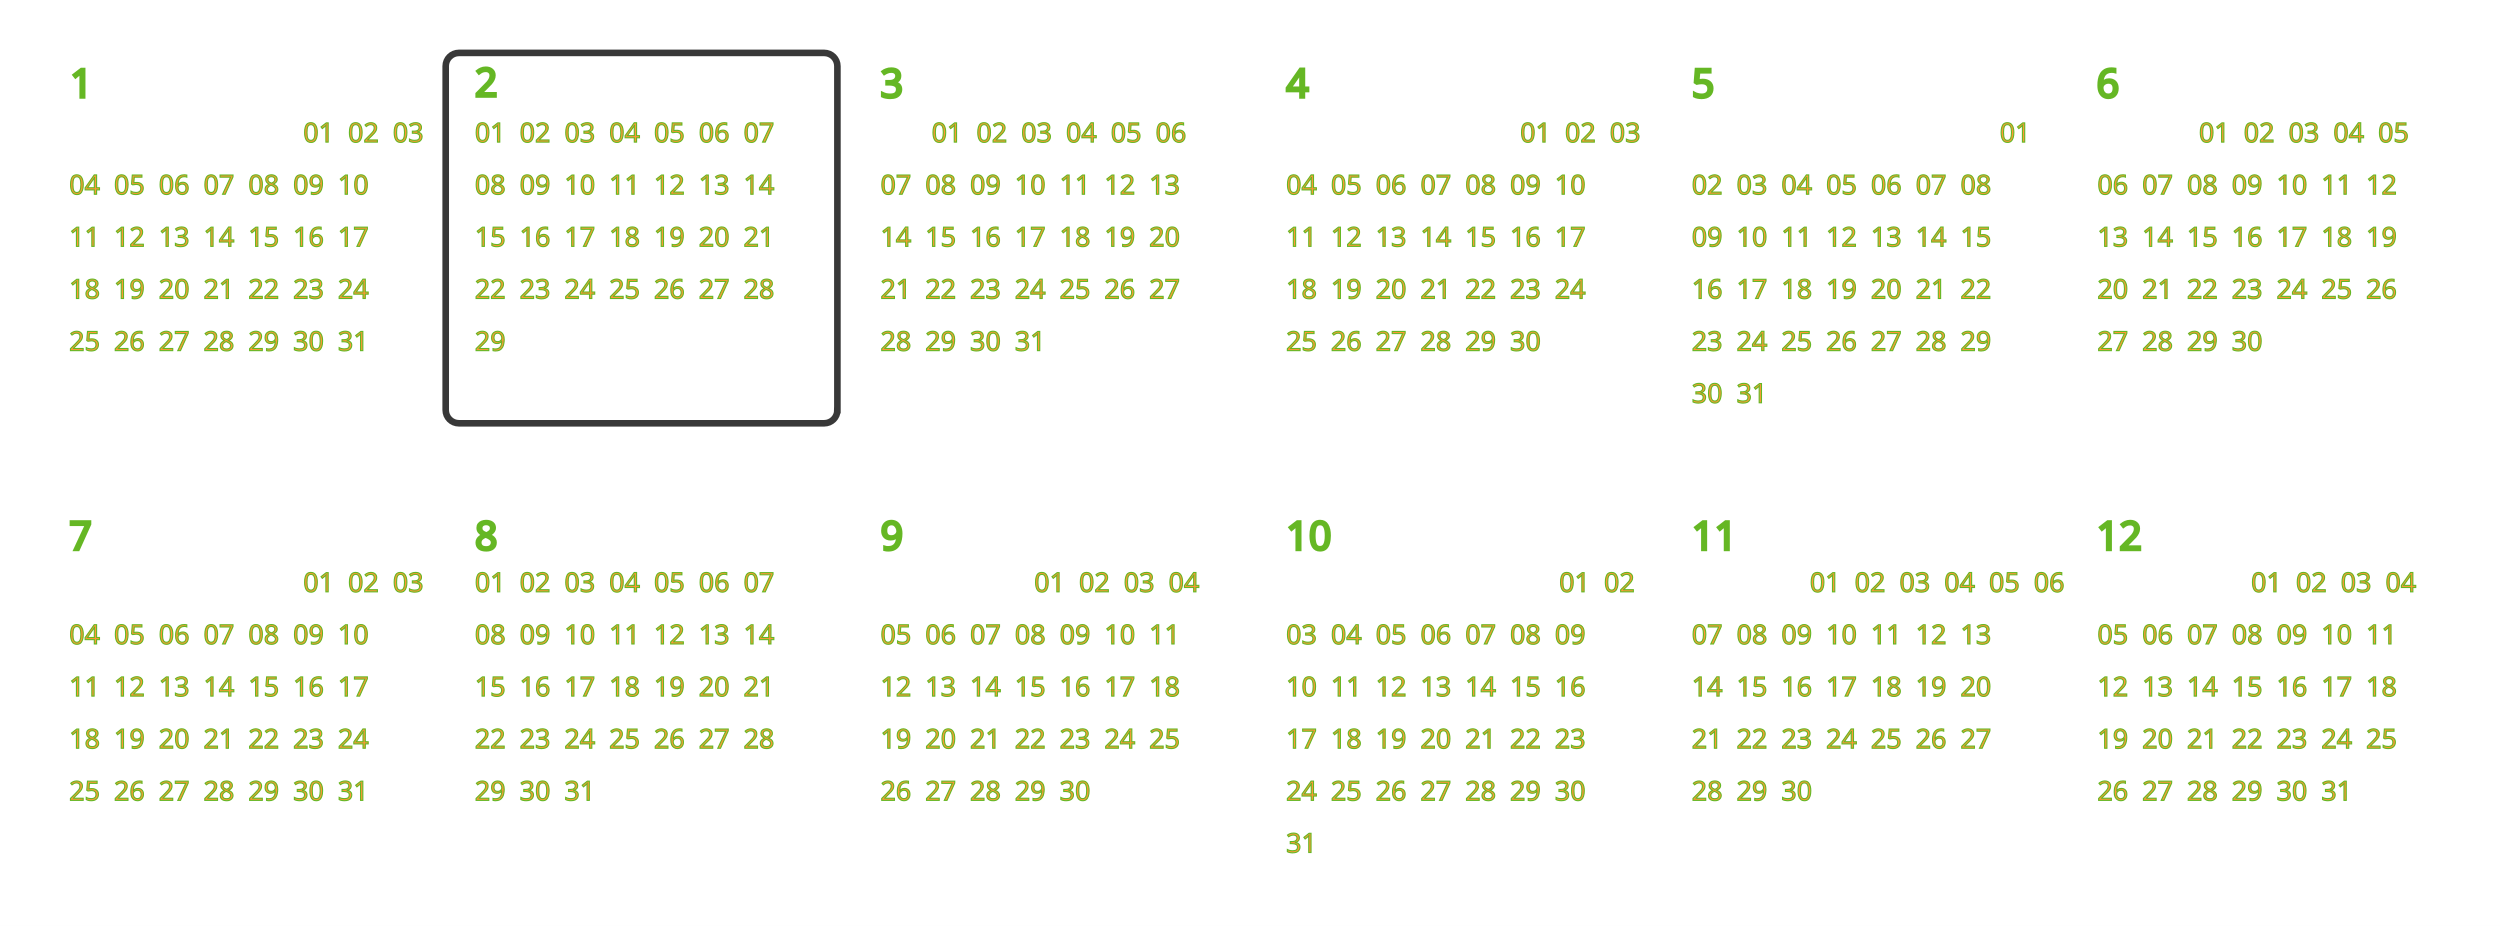
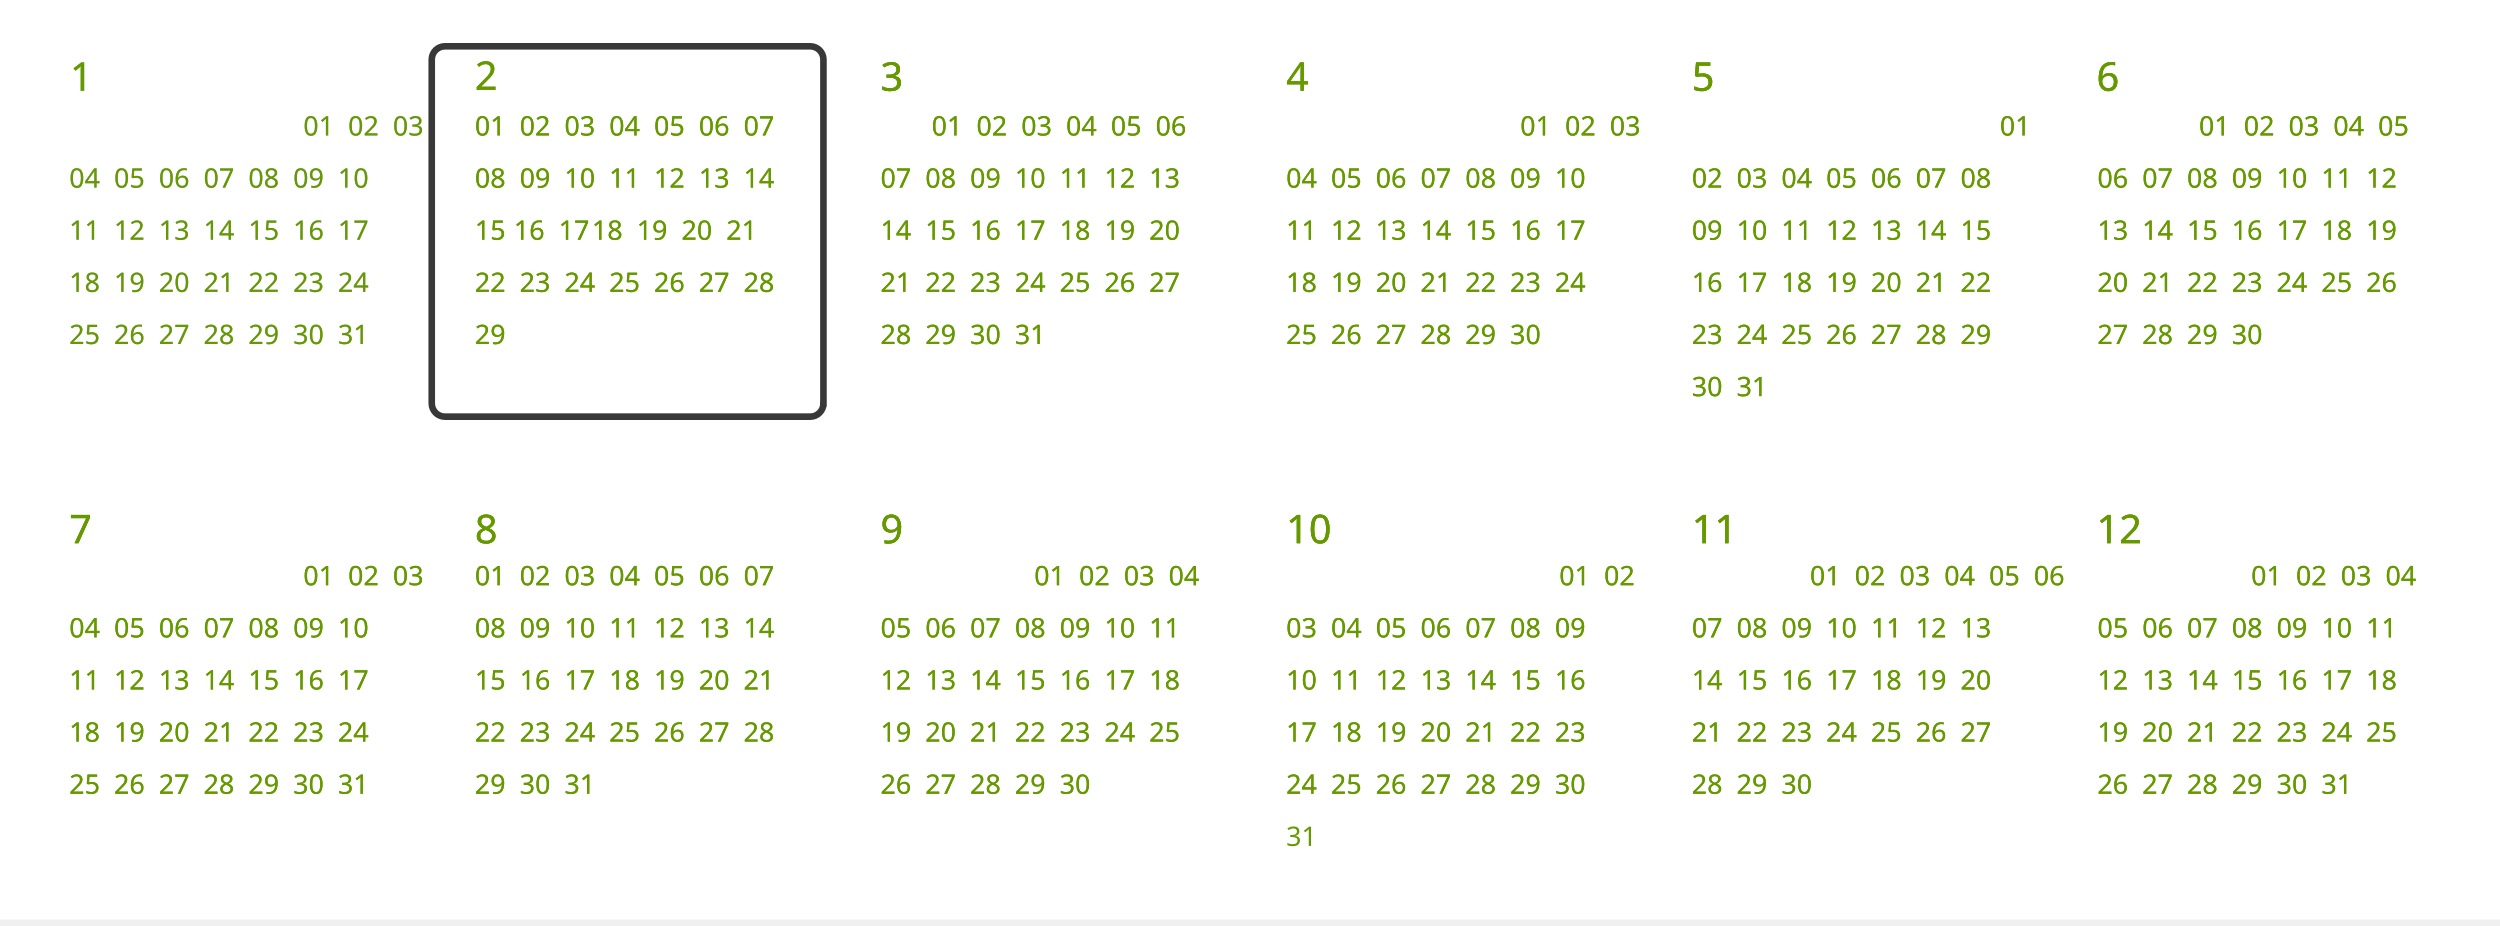
- <svg xmlns="http://www.w3.org/2000/svg" version="1.1" x="0px" y="0px" width="378px" height="140px" viewBox="0 0 378 140" style="enable-background:new 0 0 378 140;" xml:space="preserve">
-   <style type="text/css">
- 
- 
- </style>
-   <g id="Layer_4" style="display:none;">
-     <rect x="6.057" y="8" style="display:inline;fill:none;stroke:#383838;" width="59.223" height="56" />
-     <rect x="67.39" y="8" style="display:inline;fill:none;stroke:#383838;" width="59.224" height="56" />
-     <rect x="128.723" y="8" style="display:inline;fill:none;stroke:#383838;" width="59.223" height="56" />
-     <rect x="190.055" y="8" style="display:inline;fill:none;stroke:#383838;" width="59.223" height="56" />
-     <rect x="251.387" y="8" style="display:inline;fill:none;stroke:#383838;" width="59.223" height="56" />
-     <rect x="312.719" y="8" style="display:inline;fill:none;stroke:#383838;" width="59.225" height="56" />
-     <rect x="6.057" y="76.001" style="display:inline;fill:none;stroke:#383838;" width="59.223" height="56" />
-     <rect x="67.39" y="76.001" style="display:inline;fill:none;stroke:#383838;" width="59.224" height="56" />
-     <rect x="128.723" y="76.001" style="display:inline;fill:none;stroke:#383838;" width="59.223" height="56" />
-     <rect x="190.055" y="76.001" style="display:inline;fill:none;stroke:#383838;" width="59.223" height="56" />
-     <rect x="251.387" y="76.001" style="display:inline;fill:none;stroke:#383838;" width="59.223" height="56" />
-     <rect x="312.719" y="76.001" style="display:inline;fill:none;stroke:#383838;" width="59.225" height="56" />
+ <svg xmlns="http://www.w3.org/2000/svg" version="1.1" id="Calque_1" x="0px" y="0px" width="378px" height="140px" viewBox="0 0 378 140" enable-background="new 0 0 378 140" xml:space="preserve">
+   <g id="Layer_4" display="none">
+     <rect x="6.057" y="8" display="inline" fill="none" stroke="#383838" width="59.223" height="56" />
+     <rect x="67.39" y="8" display="inline" fill="none" stroke="#383838" width="59.224" height="56" />
+     <rect x="128.723" y="8" display="inline" fill="none" stroke="#383838" width="59.223" height="56" />
+     <rect x="190.055" y="8" display="inline" fill="none" stroke="#383838" width="59.223" height="56" />
+     <rect x="251.387" y="8" display="inline" fill="none" stroke="#383838" width="59.224" height="56" />
+     <rect x="312.719" y="8" display="inline" fill="none" stroke="#383838" width="59.226" height="56" />
+     <rect x="6.057" y="76.001" display="inline" fill="none" stroke="#383838" width="59.223" height="56" />
+     <rect x="67.39" y="76.001" display="inline" fill="none" stroke="#383838" width="59.224" height="56" />
+     <rect x="128.723" y="76.001" display="inline" fill="none" stroke="#383838" width="59.223" height="56" />
+     <rect x="190.055" y="76.001" display="inline" fill="none" stroke="#383838" width="59.223" height="56" />
+     <rect x="251.387" y="76.001" display="inline" fill="none" stroke="#383838" width="59.224" height="56" />
+     <rect x="312.719" y="76.001" display="inline" fill="none" stroke="#383838" width="59.226" height="56" />
  </g>
  <g id="Layer_2">
    <g>
-       <rect style="fill:none;" width="378" height="140" />
-       <rect style="fill:#FFFFFF;" width="378" height="140" />
+       <rect y="-1" fill="#FFFFFF" width="378" height="140" />
+       <rect y="-1" fill="#FFFFFF" width="378" height="140" />
    </g>
  </g>
  <g id="Layer_3">
-     <text transform="matrix(1 0 0 1 71.7969 89.4883)">
-       <tspan x="0" y="0" style="fill:#FF9934;stroke:#65B724;stroke-width:0.17; font-family:'Myriad-Roman'; font-size:4.069;">01  02  03  04  05  06  07</tspan>
-       <tspan x="0" y="7.883" style="fill:#FF9934;stroke:#65B724;stroke-width:0.17; font-family:'Myriad-Roman'; font-size:4.069;">08  09  10  11  12  13  14</tspan>
-       <tspan x="0" y="15.766" style="fill:#FF9934;stroke:#65B724;stroke-width:0.17; font-family:'Myriad-Roman'; font-size:4.069;">15  16  17  18  19  20  21  </tspan>
-       <tspan x="0" y="23.647" style="fill:#FF9934;stroke:#65B724;stroke-width:0.17; font-family:'Myriad-Roman'; font-size:4.069;">22  23  24  25  26  27  28  </tspan>
-       <tspan x="0" y="31.53" style="fill:#FF9934;stroke:#65B724;stroke-width:0.17; font-family:'Myriad-Roman'; font-size:4.069;">29  30  31</tspan>
-     </text>
-     <text transform="matrix(1 0 0 1 10.4639 89.4883)">
-       <tspan x="0" y="0" style="fill:#FF9934;stroke:#65B724;stroke-width:0.17; font-family:'Myriad-Roman'; font-size:4.069; letter-spacing:34;">	</tspan>
-       <tspan x="35.392" y="0" style="fill:#FF9934;stroke:#65B724;stroke-width:0.17; font-family:'Myriad-Roman'; font-size:4.069;">01  02  03</tspan>
-       <tspan x="0" y="7.883" style="fill:#FF9934;stroke:#65B724;stroke-width:0.17; font-family:'Myriad-Roman'; font-size:4.069;">04  05  06  07  08  09  10</tspan>
-       <tspan x="0" y="15.766" style="fill:#FF9934;stroke:#65B724;stroke-width:0.17; font-family:'Myriad-Roman'; font-size:4.069;">11  12  13  14  15  16  17</tspan>
-       <tspan x="0" y="23.647" style="fill:#FF9934;stroke:#65B724;stroke-width:0.17; font-family:'Myriad-Roman'; font-size:4.069;">18  19  20  21  22  23  24</tspan>
-       <tspan x="0" y="31.53" style="fill:#FF9934;stroke:#65B724;stroke-width:0.17; font-family:'Myriad-Roman'; font-size:4.069;">25  26  27  28  29  30  31</tspan>
-     </text>
-     <text transform="matrix(1 0 0 1 133.1299 89.4883)">
-       <tspan x="0" y="0" style="fill:#FF9934;stroke:#65B724;stroke-width:0.17; font-family:'Myriad-Roman'; font-size:4.069; letter-spacing:22;">	</tspan>
-       <tspan x="23.242" y="0" style="fill:#FF9934;stroke:#65B724;stroke-width:0.17; font-family:'Myriad-Roman'; font-size:4.069;">01  02  03  04  </tspan>
-       <tspan x="0" y="7.883" style="fill:#FF9934;stroke:#65B724;stroke-width:0.17; font-family:'Myriad-Roman'; font-size:4.069;">05  06  07  08  09  10  11  </tspan>
-       <tspan x="0" y="15.766" style="fill:#FF9934;stroke:#65B724;stroke-width:0.17; font-family:'Myriad-Roman'; font-size:4.069;">12  13  14  15  16  17  18  </tspan>
-       <tspan x="0" y="23.647" style="fill:#FF9934;stroke:#65B724;stroke-width:0.17; font-family:'Myriad-Roman'; font-size:4.069;">19  20  21  22  23  24  25  </tspan>
-       <tspan x="0" y="31.53" style="fill:#FF9934;stroke:#65B724;stroke-width:0.17; font-family:'Myriad-Roman'; font-size:4.069;">26  27  28  29  30  </tspan>
-     </text>
-     <text transform="matrix(1 0 0 1 194.4619 89.4883)">
-       <tspan x="0" y="0" style="fill:#FF9934;stroke:#65B724;stroke-width:0.17; font-family:'Myriad-Roman'; font-size:4.069; letter-spacing:40;">	</tspan>
-       <tspan x="41.291" y="0" style="fill:#FF9934;stroke:#65B724;stroke-width:0.17; font-family:'Myriad-Roman'; font-size:4.069;">01  02</tspan>
-       <tspan x="0" y="7.883" style="fill:#FF9934;stroke:#65B724;stroke-width:0.17; font-family:'Myriad-Roman'; font-size:4.069;">03  04  05  06  07  08  09  </tspan>
-       <tspan x="0" y="15.766" style="fill:#FF9934;stroke:#65B724;stroke-width:0.17; font-family:'Myriad-Roman'; font-size:4.069;">10  11  12  13  14  15  16  </tspan>
-       <tspan x="0" y="23.647" style="fill:#FF9934;stroke:#65B724;stroke-width:0.17; font-family:'Myriad-Roman'; font-size:4.069;">17  18  19  20  21  22  23  </tspan>
-       <tspan x="0" y="31.53" style="fill:#FF9934;stroke:#65B724;stroke-width:0.17; font-family:'Myriad-Roman'; font-size:4.069;">24  25  26  27  28  29  30</tspan>
-       <tspan x="0" y="39.412" style="fill:#FF9934;stroke:#65B724;stroke-width:0.17; font-family:'Myriad-Roman'; font-size:4.069;">31</tspan>
-     </text>
-     <text transform="matrix(1 0 0 1 255.7949 89.4883)">
-       <tspan x="0" y="0" style="fill:#FF9934;stroke:#65B724;stroke-width:0.17; font-family:'Myriad-Roman'; font-size:4.069; letter-spacing:16;">	</tspan>
-       <tspan x="17.857" y="0" style="fill:#FF9934;stroke:#65B724;stroke-width:0.17; font-family:'Myriad-Roman'; font-size:4.069;">01  02  03  04  05  06</tspan>
-       <tspan x="0" y="7.883" style="fill:#FF9934;stroke:#65B724;stroke-width:0.17; font-family:'Myriad-Roman'; font-size:4.069;">07  08  09  10  11  12  13  </tspan>
-       <tspan x="0" y="15.766" style="fill:#FF9934;stroke:#65B724;stroke-width:0.17; font-family:'Myriad-Roman'; font-size:4.069;">14  15  16  17  18  19  20  </tspan>
-       <tspan x="0" y="23.647" style="fill:#FF9934;stroke:#65B724;stroke-width:0.17; font-family:'Myriad-Roman'; font-size:4.069;">21  22  23  24  25  26  27  </tspan>
-       <tspan x="0" y="31.53" style="fill:#FF9934;stroke:#65B724;stroke-width:0.17; font-family:'Myriad-Roman'; font-size:4.069;">28  29  30 </tspan>
-     </text>
-     <text transform="matrix(1 0 0 1 317.127 89.4883)">
-       <tspan x="0" y="0" style="fill:#FF9934;stroke:#65B724;stroke-width:0.17; font-family:'Myriad-Roman'; font-size:4.069; letter-spacing:22;">	</tspan>
-       <tspan x="23.242" y="0" style="fill:#FF9934;stroke:#65B724;stroke-width:0.17; font-family:'Myriad-Roman'; font-size:4.069;">01  02  03  04  </tspan>
-       <tspan x="0" y="7.883" style="fill:#FF9934;stroke:#65B724;stroke-width:0.17; font-family:'Myriad-Roman'; font-size:4.069;">05  06  07  08  09  10  11  </tspan>
-       <tspan x="0" y="15.766" style="fill:#FF9934;stroke:#65B724;stroke-width:0.17; font-family:'Myriad-Roman'; font-size:4.069;">12  13  14  15  16  17  18  </tspan>
-       <tspan x="0" y="23.647" style="fill:#FF9934;stroke:#65B724;stroke-width:0.17; font-family:'Myriad-Roman'; font-size:4.069;">19  20  21  22  23  24  25  </tspan>
-       <tspan x="0" y="31.53" style="fill:#FF9934;stroke:#65B724;stroke-width:0.17; font-family:'Myriad-Roman'; font-size:4.069;">26  27  28  29  30  31</tspan>
-     </text>
-     <text transform="matrix(1 0 0 1 71.7969 21.4868)">
-       <tspan x="0" y="0" style="fill:#FF9934;stroke:#65B724;stroke-width:0.17; font-family:'Myriad-Roman'; font-size:4.069;">01  02  03  04  05  06  07</tspan>
-       <tspan x="0" y="7.882" style="fill:#FF9934;stroke:#65B724;stroke-width:0.17; font-family:'Myriad-Roman'; font-size:4.069;">08  09  10  11  12  13  14</tspan>
-       <tspan x="0" y="15.765" style="fill:#FF9934;stroke:#65B724;stroke-width:0.17; font-family:'Myriad-Roman'; font-size:4.069;">15  16  17  18  19  20  21  </tspan>
-       <tspan x="0" y="23.647" style="fill:#FF9934;stroke:#65B724;stroke-width:0.17; font-family:'Myriad-Roman'; font-size:4.069;">22  23  24  25  26  27  28  </tspan>
-       <tspan x="0" y="31.53" style="fill:#FF9934;stroke:#65B724;stroke-width:0.17; font-family:'Myriad-Roman'; font-size:4.069;">29</tspan>
-     </text>
-     <text transform="matrix(1 0 0 1 10.4639 21.4868)">
-       <tspan x="0" y="0" style="fill:#FF9934;stroke:#65B724;stroke-width:0.17; font-family:'Myriad-Roman'; font-size:4.069; letter-spacing:34;">	</tspan>
-       <tspan x="35.392" y="0" style="fill:#FF9934;stroke:#65B724;stroke-width:0.17; font-family:'Myriad-Roman'; font-size:4.069;">01  02  03</tspan>
-       <tspan x="0" y="7.882" style="fill:#FF9934;stroke:#65B724;stroke-width:0.17; font-family:'Myriad-Roman'; font-size:4.069;">04  05  06  07  08  09  10</tspan>
-       <tspan x="0" y="15.765" style="fill:#FF9934;stroke:#65B724;stroke-width:0.17; font-family:'Myriad-Roman'; font-size:4.069;">11  12  13  14  15  16  17</tspan>
-       <tspan x="0" y="23.647" style="fill:#FF9934;stroke:#65B724;stroke-width:0.17; font-family:'Myriad-Roman'; font-size:4.069;">18  19  20  21  22  23  24</tspan>
-       <tspan x="0" y="31.53" style="fill:#FF9934;stroke:#65B724;stroke-width:0.17; font-family:'Myriad-Roman'; font-size:4.069;">25  26  27  28  29  30  31</tspan>
-     </text>
-     <text transform="matrix(1 0 0 1 133.1299 21.4868)">
-       <tspan x="0" y="0" style="fill:#FF9934;stroke:#65B724;stroke-width:0.17; font-family:'Myriad-Roman'; font-size:4.069; letter-spacing:6;">	</tspan>
-       <tspan x="7.734" y="0" style="fill:#FF9934;stroke:#65B724;stroke-width:0.17; font-family:'Myriad-Roman'; font-size:4.069;">01  02  03  04  05  06  </tspan>
-       <tspan x="0" y="7.882" style="fill:#FF9934;stroke:#65B724;stroke-width:0.17; font-family:'Myriad-Roman'; font-size:4.069;">07  08  09  10  11  12  13  </tspan>
-       <tspan x="0" y="15.765" style="fill:#FF9934;stroke:#65B724;stroke-width:0.17; font-family:'Myriad-Roman'; font-size:4.069;">14  15  16  17  18  19  20  </tspan>
-       <tspan x="0" y="23.647" style="fill:#FF9934;stroke:#65B724;stroke-width:0.17; font-family:'Myriad-Roman'; font-size:4.069;">21  22  23  24  25  26  27  </tspan>
-       <tspan x="0" y="31.53" style="fill:#FF9934;stroke:#65B724;stroke-width:0.17; font-family:'Myriad-Roman'; font-size:4.069;">28  29  30  31</tspan>
-     </text>
-     <text transform="matrix(1 0 0 1 194.4619 21.4868)">
-       <tspan x="0" y="0" style="fill:#FF9934;stroke:#65B724;stroke-width:0.17; font-family:'Myriad-Roman'; font-size:4.069; letter-spacing:34;">	</tspan>
-       <tspan x="35.392" y="0" style="fill:#FF9934;stroke:#65B724;stroke-width:0.17; font-family:'Myriad-Roman'; font-size:4.069;">01  02  03</tspan>
-       <tspan x="0" y="7.882" style="fill:#FF9934;stroke:#65B724;stroke-width:0.17; font-family:'Myriad-Roman'; font-size:4.069;">04  05  06  07  08  09  10</tspan>
-       <tspan x="0" y="15.765" style="fill:#FF9934;stroke:#65B724;stroke-width:0.17; font-family:'Myriad-Roman'; font-size:4.069;">11  12  13  14  15  16  17</tspan>
-       <tspan x="0" y="23.647" style="fill:#FF9934;stroke:#65B724;stroke-width:0.17; font-family:'Myriad-Roman'; font-size:4.069;">18  19  20  21  22  23  24</tspan>
-       <tspan x="0" y="31.53" style="fill:#FF9934;stroke:#65B724;stroke-width:0.17; font-family:'Myriad-Roman'; font-size:4.069;">25  26  27  28  29  30</tspan>
-     </text>
-     <text transform="matrix(1 0 0 1 255.7949 21.4868)">
-       <tspan x="0" y="0" style="fill:#FF9934;stroke:#65B724;stroke-width:0.17; font-family:'Myriad-Roman'; font-size:4.069; letter-spacing:45;">	</tspan>
-       <tspan x="46.576" y="0" style="fill:#FF9934;stroke:#65B724;stroke-width:0.17; font-family:'Myriad-Roman'; font-size:4.069;">01  </tspan>
-       <tspan x="0" y="7.882" style="fill:#FF9934;stroke:#65B724;stroke-width:0.17; font-family:'Myriad-Roman'; font-size:4.069;">02  03  04  05  06  07  08  </tspan>
-       <tspan x="0" y="15.765" style="fill:#FF9934;stroke:#65B724;stroke-width:0.17; font-family:'Myriad-Roman'; font-size:4.069;">09  10  11  12  13  14  15  </tspan>
-       <tspan x="0" y="23.647" style="fill:#FF9934;stroke:#65B724;stroke-width:0.17; font-family:'Myriad-Roman'; font-size:4.069;">16  17  18  19  20  21  22  </tspan>
-       <tspan x="0" y="31.53" style="fill:#FF9934;stroke:#65B724;stroke-width:0.17; font-family:'Myriad-Roman'; font-size:4.069;">23  24  25  26  27  28  29  </tspan>
-       <tspan x="0" y="39.413" style="fill:#FF9934;stroke:#65B724;stroke-width:0.17; font-family:'Myriad-Roman'; font-size:4.069;">30  31</tspan>
-     </text>
-     <text transform="matrix(1 0 0 1 317.127 21.4868)">
-       <tspan x="0" y="0" style="fill:#FF9934;stroke:#65B724;stroke-width:0.17; font-family:'Myriad-Roman'; font-size:4.069; letter-spacing:14;">	</tspan>
-       <tspan x="15.354" y="0" style="fill:#FF9934;stroke:#65B724;stroke-width:0.17; font-family:'Myriad-Roman'; font-size:4.069;">01  02  03  04  05  </tspan>
-       <tspan x="0" y="7.882" style="fill:#FF9934;stroke:#65B724;stroke-width:0.17; font-family:'Myriad-Roman'; font-size:4.069;">06  07  08  09  10  11  12  </tspan>
-       <tspan x="0" y="15.765" style="fill:#FF9934;stroke:#65B724;stroke-width:0.17; font-family:'Myriad-Roman'; font-size:4.069;">13  14  15  16  17  18  19  </tspan>
-       <tspan x="0" y="23.647" style="fill:#FF9934;stroke:#65B724;stroke-width:0.17; font-family:'Myriad-Roman'; font-size:4.069;">20  21  22  23  24  25  26  </tspan>
-       <tspan x="0" y="31.53" style="fill:#FF9934;stroke:#65B724;stroke-width:0.17; font-family:'Myriad-Roman'; font-size:4.069;">27  28  29  30 </tspan>
-     </text>
-     <g>
-       <text transform="matrix(1 0 0 1 10.5967 14.7261)" style="fill:#65B724;stroke:#65B724;stroke-width:0.4; font-family:'Myriad-Roman'; font-size:6;">1</text>
-     </g>
-     <g>
-       <text transform="matrix(1 0 0 1 71.7969 14.5913)" style="fill:#65B724;stroke:#65B724;stroke-width:0.4; font-family:'Myriad-Roman'; font-size:6;">2</text>
-     </g>
-     <g>
-       <text transform="matrix(1 0 0 1 133.1299 14.7261)" style="fill:#65B724;stroke:#65B724;stroke-width:0.4; font-family:'Myriad-Roman'; font-size:6;">3</text>
-     </g>
-     <text transform="matrix(1 0 0 1 194.4619 14.7261)" style="fill:#65B724;stroke:#65B724;stroke-width:0.4; font-family:'Myriad-Roman'; font-size:6;">4</text>
-     <text transform="matrix(1 0 0 1 255.7949 14.7261)" style="fill:#65B724;stroke:#65B724;stroke-width:0.4; font-family:'Myriad-Roman'; font-size:6;">5</text>
-     <text transform="matrix(1 0 0 1 316.9932 14.7261)" style="fill:#65B724;stroke:#65B724;stroke-width:0.4; font-family:'Myriad-Roman'; font-size:6;">6</text>
-     <text transform="matrix(1 0 0 1 10.4639 83.1367)" style="fill:#65B724;stroke:#65B724;stroke-width:0.4; font-family:'Myriad-Roman'; font-size:6;">7</text>
-     <text transform="matrix(1 0 0 1 71.7969 83.1367)" style="fill:#65B724;stroke:#65B724;stroke-width:0.4; font-family:'Myriad-Roman'; font-size:6;">8</text>
-     <text transform="matrix(1 0 0 1 133.1299 83.1367)" style="fill:#65B724;stroke:#65B724;stroke-width:0.4; font-family:'Myriad-Roman'; font-size:6;">9</text>
-     <text transform="matrix(1 0 0 1 194.4619 83.1367)" style="fill:#65B724;stroke:#65B724;stroke-width:0.4; font-family:'Myriad-Roman'; font-size:6;">10</text>
-     <text transform="matrix(1 0 0 1 255.7949 83.1367)" style="fill:#65B724;stroke:#65B724;stroke-width:0.4; font-family:'Myriad-Roman'; font-size:6;">11</text>
-     <text transform="matrix(1 0 0 1 316.9971 83.1367)" style="fill:#65B724;stroke:#65B724;stroke-width:0.4; font-family:'Myriad-Roman'; font-size:6;">12</text>
-     <path style="fill:none;stroke:#383838;" d="M126.613,62c0,1.104-0.896,2-2,2H69.39c-1.104,0-2-0.896-2-2V10c0-1.104,0.896-2,2-2   h55.224c1.104,0,2,0.896,2,2V62z" />
+     <text transform="matrix(1 0 0 1 71.7969 88.4883)" fill="#669900" font-family="'MyriadPro-Regular'" font-size="4.069">01  02  03  04  05  06  07</text>
+     <text transform="matrix(1 0 0 1 71.7969 88.4883)" fill="#669900" font-family="'MyriadPro-Regular'" font-size="4.069">01  02  03  04  05  06  07</text>
+     <text transform="matrix(1 0 0 1 71.7969 96.3711)" fill="#669900" font-family="'MyriadPro-Regular'" font-size="4.069">08  09  10  11  12  13  14</text>
+     <text transform="matrix(1 0 0 1 71.7969 96.3711)" fill="#669900" font-family="'MyriadPro-Regular'" font-size="4.069">08  09  10  11  12  13  14</text>
+     <text transform="matrix(1 0 0 1 71.7969 104.2539)" fill="#669900" font-family="'MyriadPro-Regular'" font-size="4.069">15  16  17  18  19  20  21  </text>
+     <text transform="matrix(1 0 0 1 71.7969 104.2539)" fill="#669900" font-family="'MyriadPro-Regular'" font-size="4.069">15  16  17  18  19  20  21  </text>
+     <text transform="matrix(1 0 0 1 71.7969 112.1348)" fill="#669900" font-family="'MyriadPro-Regular'" font-size="4.069">22  23  24  25  26  27  28  </text>
+     <text transform="matrix(1 0 0 1 71.7969 112.1348)" fill="#669900" font-family="'MyriadPro-Regular'" font-size="4.069">22  23  24  25  26  27  28  </text>
+     <text transform="matrix(1 0 0 1 71.7969 120.0186)" fill="#669900" font-family="'MyriadPro-Regular'" font-size="4.069">29  30  31</text>
+     <text transform="matrix(1 0 0 1 71.7969 120.0186)" fill="#669900" font-family="'MyriadPro-Regular'" font-size="4.069">29  30  31</text>
+     <text transform="matrix(1 0 0 1 10.4639 88.4883)" fill="#669900" font-family="'MyriadPro-Regular'" font-size="4.069" letter-spacing="31"> </text>
+     <text transform="matrix(1 0 0 1 10.4639 88.4883)" fill="#669900" font-family="'MyriadPro-Regular'" font-size="4.069" letter-spacing="31"> </text>
+     <text transform="matrix(1 0 0 1 10.4639 88.4883)" fill="#669900" font-family="'MyriadPro-Regular'" font-size="4.069" letter-spacing="31"> </text>
+     <text transform="matrix(1 0 0 1 45.856 88.4883)" fill="#669900" font-family="'MyriadPro-Regular'" font-size="4.069">01  02  03</text>
+     <text transform="matrix(1 0 0 1 45.856 88.4883)" fill="#669900" font-family="'MyriadPro-Regular'" font-size="4.069">01  02  03</text>
+     <text transform="matrix(1 0 0 1 10.4639 96.3711)" fill="#669900" font-family="'MyriadPro-Regular'" font-size="4.069">04  05  06  07  08  09  10</text>
+     <text transform="matrix(1 0 0 1 10.4639 96.3711)" fill="#669900" font-family="'MyriadPro-Regular'" font-size="4.069">04  05  06  07  08  09  10</text>
+     <text transform="matrix(1 0 0 1 10.4639 104.2539)" fill="#669900" font-family="'MyriadPro-Regular'" font-size="4.069">11  12  13  14  15  16  17</text>
+     <text transform="matrix(1 0 0 1 10.4639 104.2539)" fill="#669900" font-family="'MyriadPro-Regular'" font-size="4.069">11  12  13  14  15  16  17</text>
+     <text transform="matrix(1 0 0 1 10.4639 112.1348)" fill="#669900" font-family="'MyriadPro-Regular'" font-size="4.069">18  19  20  21  22  23  24</text>
+     <text transform="matrix(1 0 0 1 10.4639 112.1348)" fill="#669900" font-family="'MyriadPro-Regular'" font-size="4.069">18  19  20  21  22  23  24</text>
+     <text transform="matrix(1 0 0 1 10.4639 120.0186)" fill="#669900" font-family="'MyriadPro-Regular'" font-size="4.069">25  26  27  28  29  30  31</text>
+     <text transform="matrix(1 0 0 1 10.4639 120.0186)" fill="#669900" font-family="'MyriadPro-Regular'" font-size="4.069">25  26  27  28  29  30  31</text>
+     <text transform="matrix(1 0 0 1 133.1299 88.4883)" fill="#669900" font-family="'MyriadPro-Regular'" font-size="4.069" letter-spacing="19"> </text>
+     <text transform="matrix(1 0 0 1 133.1299 88.4883)" fill="#669900" font-family="'MyriadPro-Regular'" font-size="4.069" letter-spacing="19"> </text>
+     <text transform="matrix(1 0 0 1 133.1299 88.4883)" fill="#669900" font-family="'MyriadPro-Regular'" font-size="4.069" letter-spacing="19"> </text>
+     <text transform="matrix(1 0 0 1 156.3721 88.4883)" fill="#669900" font-family="'MyriadPro-Regular'" font-size="4.069">01  02  03  04  </text>
+     <text transform="matrix(1 0 0 1 156.3721 88.4883)" fill="#669900" font-family="'MyriadPro-Regular'" font-size="4.069">01  02  03  04  </text>
+     <text transform="matrix(1 0 0 1 133.1299 96.3711)" fill="#669900" font-family="'MyriadPro-Regular'" font-size="4.069">05  06  07  08  09  10  11  </text>
+     <text transform="matrix(1 0 0 1 133.1299 96.3711)" fill="#669900" font-family="'MyriadPro-Regular'" font-size="4.069">05  06  07  08  09  10  11  </text>
+     <text transform="matrix(1 0 0 1 133.1299 104.2539)" fill="#669900" font-family="'MyriadPro-Regular'" font-size="4.069">12  13  14  15  16  17  18  </text>
+     <text transform="matrix(1 0 0 1 133.1299 104.2539)" fill="#669900" font-family="'MyriadPro-Regular'" font-size="4.069">12  13  14  15  16  17  18  </text>
+     <text transform="matrix(1 0 0 1 133.1299 112.1348)" fill="#669900" font-family="'MyriadPro-Regular'" font-size="4.069">19  20  21  22  23  24  25  </text>
+     <text transform="matrix(1 0 0 1 133.1299 112.1348)" fill="#669900" font-family="'MyriadPro-Regular'" font-size="4.069">19  20  21  22  23  24  25  </text>
+     <text transform="matrix(1 0 0 1 133.1299 120.0186)" fill="#669900" font-family="'MyriadPro-Regular'" font-size="4.069">26  27  28  29  30  </text>
+     <text transform="matrix(1 0 0 1 133.1299 120.0186)" fill="#669900" font-family="'MyriadPro-Regular'" font-size="4.069">26  27  28  29  30  </text>
+     <text transform="matrix(1 0 0 1 194.4619 88.4883)" fill="#669900" font-family="'MyriadPro-Regular'" font-size="4.069" letter-spacing="37"> </text>
+     <text transform="matrix(1 0 0 1 194.4619 88.4883)" fill="#669900" font-family="'MyriadPro-Regular'" font-size="4.069" letter-spacing="37"> </text>
+     <text transform="matrix(1 0 0 1 194.4619 88.4883)" fill="#669900" font-family="'MyriadPro-Regular'" font-size="4.069" letter-spacing="37"> </text>
+     <text transform="matrix(1 0 0 1 235.7529 88.4883)" fill="#669900" font-family="'MyriadPro-Regular'" font-size="4.069">01  02</text>
+     <text transform="matrix(1 0 0 1 235.7529 88.4883)" fill="#669900" font-family="'MyriadPro-Regular'" font-size="4.069">01  02</text>
+     <text transform="matrix(1 0 0 1 194.4619 96.3711)" fill="#669900" font-family="'MyriadPro-Regular'" font-size="4.069">03  04  05  06  07  08  09  </text>
+     <text transform="matrix(1 0 0 1 194.4619 96.3711)" fill="#669900" font-family="'MyriadPro-Regular'" font-size="4.069">03  04  05  06  07  08  09  </text>
+     <text transform="matrix(1 0 0 1 194.4619 104.2539)" fill="#669900" font-family="'MyriadPro-Regular'" font-size="4.069">10  11  12  13  14  15  16  </text>
+     <text transform="matrix(1 0 0 1 194.4619 104.2539)" fill="#669900" font-family="'MyriadPro-Regular'" font-size="4.069">10  11  12  13  14  15  16  </text>
+     <text transform="matrix(1 0 0 1 194.4619 112.1348)" fill="#669900" font-family="'MyriadPro-Regular'" font-size="4.069">17  18  19  20  21  22  23  </text>
+     <text transform="matrix(1 0 0 1 194.4619 112.1348)" fill="#669900" font-family="'MyriadPro-Regular'" font-size="4.069">17  18  19  20  21  22  23  </text>
+     <text transform="matrix(1 0 0 1 194.4619 120.0186)" fill="#669900" font-family="'MyriadPro-Regular'" font-size="4.069">24  25  26  27  28  29  30</text>
+     <text transform="matrix(1 0 0 1 194.4619 120.0186)" fill="#669900" font-family="'MyriadPro-Regular'" font-size="4.069">24  25  26  27  28  29  30</text>
+     <text transform="matrix(1 0 0 1 194.4619 127.9004)" fill="#FFFFFF" font-family="'MyriadPro-Regular'" font-size="4.069">31</text>
+     <text transform="matrix(1 0 0 1 194.4619 127.9004)" fill="#669900" font-family="'MyriadPro-Regular'" font-size="4.069">31</text>
+     <text transform="matrix(1 0 0 1 255.7949 88.4883)" fill="#669900" font-family="'MyriadPro-Regular'" font-size="4.069" letter-spacing="13"> </text>
+     <text transform="matrix(1 0 0 1 255.7949 88.4883)" fill="#669900" font-family="'MyriadPro-Regular'" font-size="4.069" letter-spacing="13"> </text>
+     <text transform="matrix(1 0 0 1 255.7949 88.4883)" fill="#669900" font-family="'MyriadPro-Regular'" font-size="4.069" letter-spacing="13"> </text>
+     <text transform="matrix(1 0 0 1 273.6523 88.4883)" fill="#669900" font-family="'MyriadPro-Regular'" font-size="4.069">01  02  03  04  05  06</text>
+     <text transform="matrix(1 0 0 1 273.6523 88.4883)" fill="#669900" font-family="'MyriadPro-Regular'" font-size="4.069">01  02  03  04  05  06</text>
+     <text transform="matrix(1 0 0 1 255.7949 96.3711)" fill="#669900" font-family="'MyriadPro-Regular'" font-size="4.069">07  08  09  10  11  12  13  </text>
+     <text transform="matrix(1 0 0 1 255.7949 96.3711)" fill="#669900" font-family="'MyriadPro-Regular'" font-size="4.069">07  08  09  10  11  12  13  </text>
+     <text transform="matrix(1 0 0 1 255.7949 104.2539)" fill="#669900" font-family="'MyriadPro-Regular'" font-size="4.069">14  15  16  17  18  19  20  </text>
+     <text transform="matrix(1 0 0 1 255.7949 104.2539)" fill="#669900" font-family="'MyriadPro-Regular'" font-size="4.069">14  15  16  17  18  19  20  </text>
+     <text transform="matrix(1 0 0 1 255.7949 112.1348)" fill="#669900" font-family="'MyriadPro-Regular'" font-size="4.069">21  22  23  24  25  26  27  </text>
+     <text transform="matrix(1 0 0 1 255.7949 112.1348)" fill="#669900" font-family="'MyriadPro-Regular'" font-size="4.069">21  22  23  24  25  26  27  </text>
+     <text transform="matrix(1 0 0 1 255.7949 120.0186)" fill="#669900" font-family="'MyriadPro-Regular'" font-size="4.069">28  29  30 </text>
+     <text transform="matrix(1 0 0 1 255.7949 120.0186)" fill="#669900" font-family="'MyriadPro-Regular'" font-size="4.069">28  29  30 </text>
+     <text transform="matrix(1 0 0 1 317.127 88.4883)" fill="#669900" font-family="'MyriadPro-Regular'" font-size="4.069" letter-spacing="19"> </text>
+     <text transform="matrix(1 0 0 1 317.127 88.4883)" fill="#669900" font-family="'MyriadPro-Regular'" font-size="4.069" letter-spacing="19"> </text>
+     <text transform="matrix(1 0 0 1 317.127 88.4883)" fill="#669900" font-family="'MyriadPro-Regular'" font-size="4.069" letter-spacing="19"> </text>
+     <text transform="matrix(1 0 0 1 340.3691 88.4883)" fill="#669900" font-family="'MyriadPro-Regular'" font-size="4.069">01  02  03  04  </text>
+     <text transform="matrix(1 0 0 1 340.3691 88.4883)" fill="#669900" font-family="'MyriadPro-Regular'" font-size="4.069">01  02  03  04  </text>
+     <text transform="matrix(1 0 0 1 317.127 96.3711)" fill="#669900" font-family="'MyriadPro-Regular'" font-size="4.069">05  06  07  08  09  10  11  </text>
+     <text transform="matrix(1 0 0 1 317.127 96.3711)" fill="#669900" font-family="'MyriadPro-Regular'" font-size="4.069">05  06  07  08  09  10  11  </text>
+     <text transform="matrix(1 0 0 1 317.127 104.2539)" fill="#669900" font-family="'MyriadPro-Regular'" font-size="4.069">12  13  14  15  16  17  18  </text>
+     <text transform="matrix(1 0 0 1 317.127 104.2539)" fill="#669900" font-family="'MyriadPro-Regular'" font-size="4.069">12  13  14  15  16  17  18  </text>
+     <text transform="matrix(1 0 0 1 317.127 112.1348)" fill="#669900" font-family="'MyriadPro-Regular'" font-size="4.069">19  20  21  22  23  24  25  </text>
+     <text transform="matrix(1 0 0 1 317.127 112.1348)" fill="#669900" font-family="'MyriadPro-Regular'" font-size="4.069">19  20  21  22  23  24  25  </text>
+     <text transform="matrix(1 0 0 1 317.127 120.0186)" fill="#669900" font-family="'MyriadPro-Regular'" font-size="4.069">26  27  28  29  30  31</text>
+     <text transform="matrix(1 0 0 1 317.127 120.0186)" fill="#669900" font-family="'MyriadPro-Regular'" font-size="4.069">26  27  28  29  30  31</text>
+     <text transform="matrix(1 0 0 1 71.7969 20.4863)" fill="#669900" font-family="'MyriadPro-Regular'" font-size="4.069">01  02  03  04  05  06  07</text>
+     <text transform="matrix(1 0 0 1 71.7969 20.4863)" fill="#669900" font-family="'MyriadPro-Regular'" font-size="4.069">01  02  03  04  05  06  07</text>
+     <text transform="matrix(1 0 0 1 71.7969 28.3691)" fill="#669900" font-family="'MyriadPro-Regular'" font-size="4.069">08  09  10  11  12  13  14</text>
+     <text transform="matrix(1 0 0 1 71.7969 28.3691)" fill="#669900" font-family="'MyriadPro-Regular'" font-size="4.069">08  09  10  11  12  13  14</text>
+     <text transform="matrix(1 0 0 1 71.7969 36.252)" fill="#669900" font-family="'MyriadPro-Regular'" font-size="4.069">15  </text>
+     <text transform="matrix(1 0 0 1 71.7969 36.252)" fill="#669900" font-family="'MyriadPro-Regular'" font-size="4.069">15  </text>
+     <text transform="matrix(1 0 0 1 77.6958 36.252)" fill="#669900" font-family="'MyriadPro-Regular'" font-size="4.069">16  17  </text>
+     <text transform="matrix(1 0 0 1 77.6958 36.252)" fill="#669900" font-family="'MyriadPro-Regular'" font-size="4.069">16  17  </text>
+     <text transform="matrix(1 0 0 1 89.4961 36.252)" fill="#669900" font-family="'MyriadPro-Regular'" font-size="4.069">18  19  20  21  </text>
+     <text transform="matrix(1 0 0 1 89.4961 36.252)" fill="#669900" font-family="'MyriadPro-Regular'" font-size="4.069">18  19  20  21  </text>
+     <text transform="matrix(1 0 0 1 71.7969 44.1338)" fill="#669900" font-family="'MyriadPro-Regular'" font-size="4.069">22  23  24  25  26  27  28  </text>
+     <text transform="matrix(1 0 0 1 71.7969 44.1338)" fill="#669900" font-family="'MyriadPro-Regular'" font-size="4.069">22  23  24  25  26  27  28  </text>
+     <text transform="matrix(1 0 0 1 71.7969 52.0166)" fill="#669900" font-family="'MyriadPro-Regular'" font-size="4.069">29</text>
+     <text transform="matrix(1 0 0 1 71.7969 52.0166)" fill="#669900" font-family="'MyriadPro-Regular'" font-size="4.069">29</text>
+     <text transform="matrix(1 0 0 1 10.4639 20.4863)" fill="#93AC9A" font-family="'MyriadPro-Regular'" font-size="4.069" letter-spacing="31"> </text>
+     <text transform="matrix(1 0 0 1 10.4639 20.4863)" fill="#93AC9A" font-family="'MyriadPro-Regular'" font-size="4.069" letter-spacing="31"> </text>
+     <text transform="matrix(1 0 0 1 10.4639 20.4863)" fill="none" stroke="#65B724" stroke-width="0.17" font-family="'MyriadPro-Regular'" font-size="4.069" letter-spacing="31"> </text>
+     <text transform="matrix(1 0 0 1 45.856 20.4863)" fill="#93AC9A" font-family="'MyriadPro-Regular'" font-size="4.069">01  02  03</text>
+     <text transform="matrix(1 0 0 1 45.856 20.4863)" fill="#669900" font-family="'MyriadPro-Regular'" font-size="4.069">01  02  03</text>
+     <text transform="matrix(1 0 0 1 10.4639 28.3691)" fill="#93AC9A" font-family="'MyriadPro-Regular'" font-size="4.069">04  05  06  07  08  09  10</text>
+     <text transform="matrix(1 0 0 1 10.4639 28.3691)" fill="#669900" font-family="'MyriadPro-Regular'" font-size="4.069">04  05  06  07  08  09  10</text>
+     <text transform="matrix(1 0 0 1 10.4639 36.252)" fill="#93AC9A" font-family="'MyriadPro-Regular'" font-size="4.069">11  12  13  14  15  16  17</text>
+     <text transform="matrix(1 0 0 1 10.4639 36.252)" fill="#669900" font-family="'MyriadPro-Regular'" font-size="4.069">11  12  13  14  15  16  17</text>
+     <text transform="matrix(1 0 0 1 10.4639 44.1338)" fill="#93AC9A" font-family="'MyriadPro-Regular'" font-size="4.069">18  19  20  21  22  23  24</text>
+     <text transform="matrix(1 0 0 1 10.4639 44.1338)" fill="#669900" font-family="'MyriadPro-Regular'" font-size="4.069">18  19  20  21  22  23  24</text>
+     <text transform="matrix(1 0 0 1 10.4639 52.0166)" fill="#93AC9A" font-family="'MyriadPro-Regular'" font-size="4.069">25  26  27  28  29  30  31</text>
+     <text transform="matrix(1 0 0 1 10.4639 52.0166)" fill="#669900" font-family="'MyriadPro-Regular'" font-size="4.069">25  26  27  28  29  30  31</text>
+     <text transform="matrix(1 0 0 1 133.1299 20.4863)" fill="#669900" font-family="'MyriadPro-Regular'" font-size="4.069" letter-spacing="4"> </text>
+     <text transform="matrix(1 0 0 1 133.1299 20.4863)" fill="#669900" font-family="'MyriadPro-Regular'" font-size="4.069" letter-spacing="4"> </text>
+     <text transform="matrix(1 0 0 1 133.1299 20.4863)" fill="#669900" font-family="'MyriadPro-Regular'" font-size="4.069" letter-spacing="4"> </text>
+     <text transform="matrix(1 0 0 1 140.8638 20.4863)" fill="#669900" font-family="'MyriadPro-Regular'" font-size="4.069">01  02  03  04  05  06  </text>
+     <text transform="matrix(1 0 0 1 140.8638 20.4863)" fill="#669900" font-family="'MyriadPro-Regular'" font-size="4.069">01  02  03  04  05  06  </text>
+     <text transform="matrix(1 0 0 1 133.1299 28.3691)" fill="#669900" font-family="'MyriadPro-Regular'" font-size="4.069">07  08  09  10  11  12  13  </text>
+     <text transform="matrix(1 0 0 1 133.1299 28.3691)" fill="#669900" font-family="'MyriadPro-Regular'" font-size="4.069">07  08  09  10  11  12  13  </text>
+     <text transform="matrix(1 0 0 1 133.1299 36.252)" fill="#669900" font-family="'MyriadPro-Regular'" font-size="4.069">14  15  16  17  18  19  20  </text>
+     <text transform="matrix(1 0 0 1 133.1299 36.252)" fill="#669900" font-family="'MyriadPro-Regular'" font-size="4.069">14  15  16  17  18  19  20  </text>
+     <text transform="matrix(1 0 0 1 133.1299 44.1338)" fill="#669900" font-family="'MyriadPro-Regular'" font-size="4.069">21  22  23  24  25  26  27  </text>
+     <text transform="matrix(1 0 0 1 133.1299 44.1338)" fill="#669900" font-family="'MyriadPro-Regular'" font-size="4.069">21  22  23  24  25  26  27  </text>
+     <text transform="matrix(1 0 0 1 133.1299 52.0166)" fill="#669900" font-family="'MyriadPro-Regular'" font-size="4.069">28  29  30  31</text>
+     <text transform="matrix(1 0 0 1 133.1299 52.0166)" fill="#669900" font-family="'MyriadPro-Regular'" font-size="4.069">28  29  30  31</text>
+     <text transform="matrix(1 0 0 1 194.4619 20.4863)" fill="#669900" font-family="'MyriadPro-Regular'" font-size="4.069" letter-spacing="31"> </text>
+     <text transform="matrix(1 0 0 1 194.4619 20.4863)" fill="#669900" font-family="'MyriadPro-Regular'" font-size="4.069" letter-spacing="31"> </text>
+     <text transform="matrix(1 0 0 1 194.4619 20.4863)" fill="#669900" font-family="'MyriadPro-Regular'" font-size="4.069" letter-spacing="31"> </text>
+     <text transform="matrix(1 0 0 1 229.8535 20.4863)" fill="#669900" font-family="'MyriadPro-Regular'" font-size="4.069">01  02  03</text>
+     <text transform="matrix(1 0 0 1 229.8535 20.4863)" fill="#669900" font-family="'MyriadPro-Regular'" font-size="4.069">01  02  03</text>
+     <text transform="matrix(1 0 0 1 194.4619 28.3691)" fill="#669900" font-family="'MyriadPro-Regular'" font-size="4.069">04  05  06  07  08  09  10</text>
+     <text transform="matrix(1 0 0 1 194.4619 28.3691)" fill="#669900" font-family="'MyriadPro-Regular'" font-size="4.069">04  05  06  07  08  09  10</text>
+     <text transform="matrix(1 0 0 1 194.4619 36.252)" fill="#669900" font-family="'MyriadPro-Regular'" font-size="4.069">11  12  13  14  15  16  17</text>
+     <text transform="matrix(1 0 0 1 194.4619 36.252)" fill="#669900" font-family="'MyriadPro-Regular'" font-size="4.069">11  12  13  14  15  16  17</text>
+     <text transform="matrix(1 0 0 1 194.4619 44.1338)" fill="#669900" font-family="'MyriadPro-Regular'" font-size="4.069">18  19  20  21  22  23  24</text>
+     <text transform="matrix(1 0 0 1 194.4619 44.1338)" fill="#669900" font-family="'MyriadPro-Regular'" font-size="4.069">18  19  20  21  22  23  24</text>
+     <text transform="matrix(1 0 0 1 194.4619 52.0166)" fill="#669900" font-family="'MyriadPro-Regular'" font-size="4.069">25  26  27  28  29  30</text>
+     <text transform="matrix(1 0 0 1 194.4619 52.0166)" fill="#669900" font-family="'MyriadPro-Regular'" font-size="4.069">25  26  27  28  29  30</text>
+     <text transform="matrix(1 0 0 1 255.7949 20.4863)" fill="#669900" font-family="'MyriadPro-Regular'" font-size="4.069" letter-spacing="42"> </text>
+     <text transform="matrix(1 0 0 1 255.7949 20.4863)" fill="#669900" font-family="'MyriadPro-Regular'" font-size="4.069" letter-spacing="42"> </text>
+     <text transform="matrix(1 0 0 1 255.7949 20.4863)" fill="#669900" font-family="'MyriadPro-Regular'" font-size="4.069" letter-spacing="42"> </text>
+     <text transform="matrix(1 0 0 1 302.3711 20.4863)" fill="#669900" font-family="'MyriadPro-Regular'" font-size="4.069">01  </text>
+     <text transform="matrix(1 0 0 1 302.3711 20.4863)" fill="#669900" font-family="'MyriadPro-Regular'" font-size="4.069">01  </text>
+     <text transform="matrix(1 0 0 1 255.7949 28.3691)" fill="#669900" font-family="'MyriadPro-Regular'" font-size="4.069">02  03  04  05  06  07  08  </text>
+     <text transform="matrix(1 0 0 1 255.7949 28.3691)" fill="#669900" font-family="'MyriadPro-Regular'" font-size="4.069">02  03  04  05  06  07  08  </text>
+     <text transform="matrix(1 0 0 1 255.7949 36.252)" fill="#669900" font-family="'MyriadPro-Regular'" font-size="4.069">09  10  11  12  13  14  15  </text>
+     <text transform="matrix(1 0 0 1 255.7949 36.252)" fill="#669900" font-family="'MyriadPro-Regular'" font-size="4.069">09  10  11  12  13  14  15  </text>
+     <text transform="matrix(1 0 0 1 255.7949 44.1338)" fill="#669900" font-family="'MyriadPro-Regular'" font-size="4.069">16  17  18  19  20  21  22  </text>
+     <text transform="matrix(1 0 0 1 255.7949 44.1338)" fill="#669900" font-family="'MyriadPro-Regular'" font-size="4.069">16  17  18  19  20  21  22  </text>
+     <text transform="matrix(1 0 0 1 255.7949 52.0166)" fill="#669900" font-family="'MyriadPro-Regular'" font-size="4.069">23  24  25  26  27  28  29  </text>
+     <text transform="matrix(1 0 0 1 255.7949 52.0166)" fill="#669900" font-family="'MyriadPro-Regular'" font-size="4.069">23  24  25  26  27  28  29  </text>
+     <text transform="matrix(1 0 0 1 255.7949 59.8994)" fill="#669900" font-family="'MyriadPro-Regular'" font-size="4.069">30  31</text>
+     <text transform="matrix(1 0 0 1 255.7949 59.8994)" fill="#669900" font-family="'MyriadPro-Regular'" font-size="4.069">30  31</text>
+     <text transform="matrix(1 0 0 1 317.127 20.4863)" fill="#669900" font-family="'MyriadPro-Regular'" font-size="4.069" letter-spacing="13"> </text>
+     <text transform="matrix(1 0 0 1 317.127 20.4863)" fill="#669900" font-family="'MyriadPro-Regular'" font-size="4.069" letter-spacing="13"> </text>
+     <text transform="matrix(1 0 0 1 317.127 20.4863)" fill="#669900" font-family="'MyriadPro-Regular'" font-size="4.069" letter-spacing="13"> </text>
+     <text transform="matrix(1 0 0 1 332.4805 20.4863)" fill="#669900" font-family="'MyriadPro-Regular'" font-size="4.069">01  02  03  04  05  </text>
+     <text transform="matrix(1 0 0 1 332.4805 20.4863)" fill="#669900" font-family="'MyriadPro-Regular'" font-size="4.069">01  02  03  04  05  </text>
+     <text transform="matrix(1 0 0 1 317.127 28.3691)" fill="#669900" font-family="'MyriadPro-Regular'" font-size="4.069">06  07  08  09  10  11  12  </text>
+     <text transform="matrix(1 0 0 1 317.127 28.3691)" fill="#669900" font-family="'MyriadPro-Regular'" font-size="4.069">06  07  08  09  10  11  12  </text>
+     <text transform="matrix(1 0 0 1 317.127 36.252)" fill="#669900" font-family="'MyriadPro-Regular'" font-size="4.069">13  14  15  16  17  18  19  </text>
+     <text transform="matrix(1 0 0 1 317.127 36.252)" fill="#669900" font-family="'MyriadPro-Regular'" font-size="4.069">13  14  15  16  17  18  19  </text>
+     <text transform="matrix(1 0 0 1 317.127 44.1338)" fill="#669900" font-family="'MyriadPro-Regular'" font-size="4.069">20  21  22  23  24  25  26  </text>
+     <text transform="matrix(1 0 0 1 317.127 44.1338)" fill="#669900" font-family="'MyriadPro-Regular'" font-size="4.069">20  21  22  23  24  25  26  </text>
+     <text transform="matrix(1 0 0 1 317.127 52.0166)" fill="#669900" font-family="'MyriadPro-Regular'" font-size="4.069">27  28  29  30 </text>
+     <text transform="matrix(1 0 0 1 317.127 52.0166)" fill="#669900" font-family="'MyriadPro-Regular'" font-size="4.069">27  28  29  30 </text>
+     <g>
+       <text transform="matrix(1 0 0 1 10.5967 13.7266)" fill="#93AC9A" font-family="'MyriadPro-Regular'" font-size="6">1</text>
+       <text transform="matrix(1 0 0 1 10.5967 13.7266)" fill="#66CC33" font-family="'MyriadPro-Regular'" font-size="6">1</text>
+       <text transform="matrix(1 0 0 1 10.5967 13.7266)" fill="#669900" font-family="'MyriadPro-Regular'" font-size="6">1</text>
+     </g>
+     <g>
+       <text transform="matrix(1 0 0 1 71.7969 13.5918)" fill="#669900" font-family="'MyriadPro-Regular'" font-size="6">2</text>
+       <text transform="matrix(1 0 0 1 71.7969 13.5918)" fill="#669900" font-family="'MyriadPro-Regular'" font-size="6">2</text>
+     </g>
+     <g>
+       <text transform="matrix(1 0 0 1 133.1299 13.7266)" fill="#669900" font-family="'MyriadPro-Regular'" font-size="6">3</text>
+       <text transform="matrix(1 0 0 1 133.1299 13.7266)" fill="#669900" font-family="'MyriadPro-Regular'" font-size="6">3</text>
+       <text transform="matrix(1 0 0 1 133.1299 13.7266)" fill="#669900" font-family="'MyriadPro-Regular'" font-size="6">3</text>
+     </g>
+     <text transform="matrix(1 0 0 1 194.4619 13.7266)" fill="#669900" font-family="'MyriadPro-Regular'" font-size="6">4</text>
+     <text transform="matrix(1 0 0 1 194.4619 13.7266)" fill="#669900" font-family="'MyriadPro-Regular'" font-size="6">4</text>
+     <text transform="matrix(1 0 0 1 255.7949 13.7266)" fill="#669900" font-family="'MyriadPro-Regular'" font-size="6">5</text>
+     <text transform="matrix(1 0 0 1 255.7949 13.7266)" fill="#669900" font-family="'MyriadPro-Regular'" font-size="6">5</text>
+     <text transform="matrix(1 0 0 1 255.7949 13.7266)" fill="#669900" font-family="'MyriadPro-Regular'" font-size="6">5</text>
+     <text transform="matrix(1 0 0 1 316.9932 13.7266)" fill="#669900" font-family="'MyriadPro-Regular'" font-size="6">6</text>
+     <text transform="matrix(1 0 0 1 316.9932 13.7266)" fill="#669900" font-family="'MyriadPro-Regular'" font-size="6">6</text>
+     <text transform="matrix(1 0 0 1 316.9932 13.7266)" fill="#669900" font-family="'MyriadPro-Regular'" font-size="6">6</text>
+     <text transform="matrix(1 0 0 1 10.4639 82.1367)" fill="#669900" font-family="'MyriadPro-Regular'" font-size="6">7</text>
+     <text transform="matrix(1 0 0 1 10.4639 82.1367)" fill="#669900" font-family="'MyriadPro-Regular'" font-size="6">7</text>
+     <text transform="matrix(1 0 0 1 10.4639 82.1367)" fill="#669900" font-family="'MyriadPro-Regular'" font-size="6">7</text>
+     <text transform="matrix(1 0 0 1 71.7969 82.1367)" fill="#669900" font-family="'MyriadPro-Regular'" font-size="6">8</text>
+     <text transform="matrix(1 0 0 1 71.7969 82.1367)" fill="#669900" font-family="'MyriadPro-Regular'" font-size="6">8</text>
+     <text transform="matrix(1 0 0 1 71.7969 82.1367)" fill="#669900" font-family="'MyriadPro-Regular'" font-size="6">8</text>
+     <text transform="matrix(1 0 0 1 133.1299 82.1367)" fill="#669900" font-family="'MyriadPro-Regular'" font-size="6">9</text>
+     <text transform="matrix(1 0 0 1 133.1299 82.1367)" fill="#669900" font-family="'MyriadPro-Regular'" font-size="6">9</text>
+     <text transform="matrix(1 0 0 1 133.1299 82.1367)" fill="#669900" font-family="'MyriadPro-Regular'" font-size="6">9</text>
+     <text transform="matrix(1 0 0 1 194.4619 82.1367)" fill="#669900" font-family="'MyriadPro-Regular'" font-size="6">10</text>
+     <text transform="matrix(1 0 0 1 194.4619 82.1367)" fill="#669900" font-family="'MyriadPro-Regular'" font-size="6">10</text>
+     <text transform="matrix(1 0 0 1 194.4619 82.1367)" fill="#669900" font-family="'MyriadPro-Regular'" font-size="6">10</text>
+     <text transform="matrix(1 0 0 1 255.7949 82.1367)" fill="#669900" font-family="'MyriadPro-Regular'" font-size="6">11</text>
+     <text transform="matrix(1 0 0 1 255.7949 82.1367)" fill="#669900" font-family="'MyriadPro-Regular'" font-size="6">11</text>
+     <text transform="matrix(1 0 0 1 255.7949 82.1367)" fill="#669900" font-family="'MyriadPro-Regular'" font-size="6">11</text>
+     <text transform="matrix(1 0 0 1 316.9971 82.1367)" fill="#669900" font-family="'MyriadPro-Regular'" font-size="6">12</text>
+     <text transform="matrix(1 0 0 1 316.9971 82.1367)" fill="#669900" font-family="'MyriadPro-Regular'" font-size="6">12</text>
+     <text transform="matrix(1 0 0 1 316.9971 82.1367)" fill="#669900" font-family="'MyriadPro-Regular'" font-size="6">12</text>
+     <path fill="none" stroke="#383838" d="M124.503,61c0,1.104-0.896,2-2,2H67.281c-1.104,0-2-0.896-2-2V9c0-1.104,0.896-2,2-2h55.223   c1.104,0,2,0.896,2,2V61z" />
  </g>
</svg>
